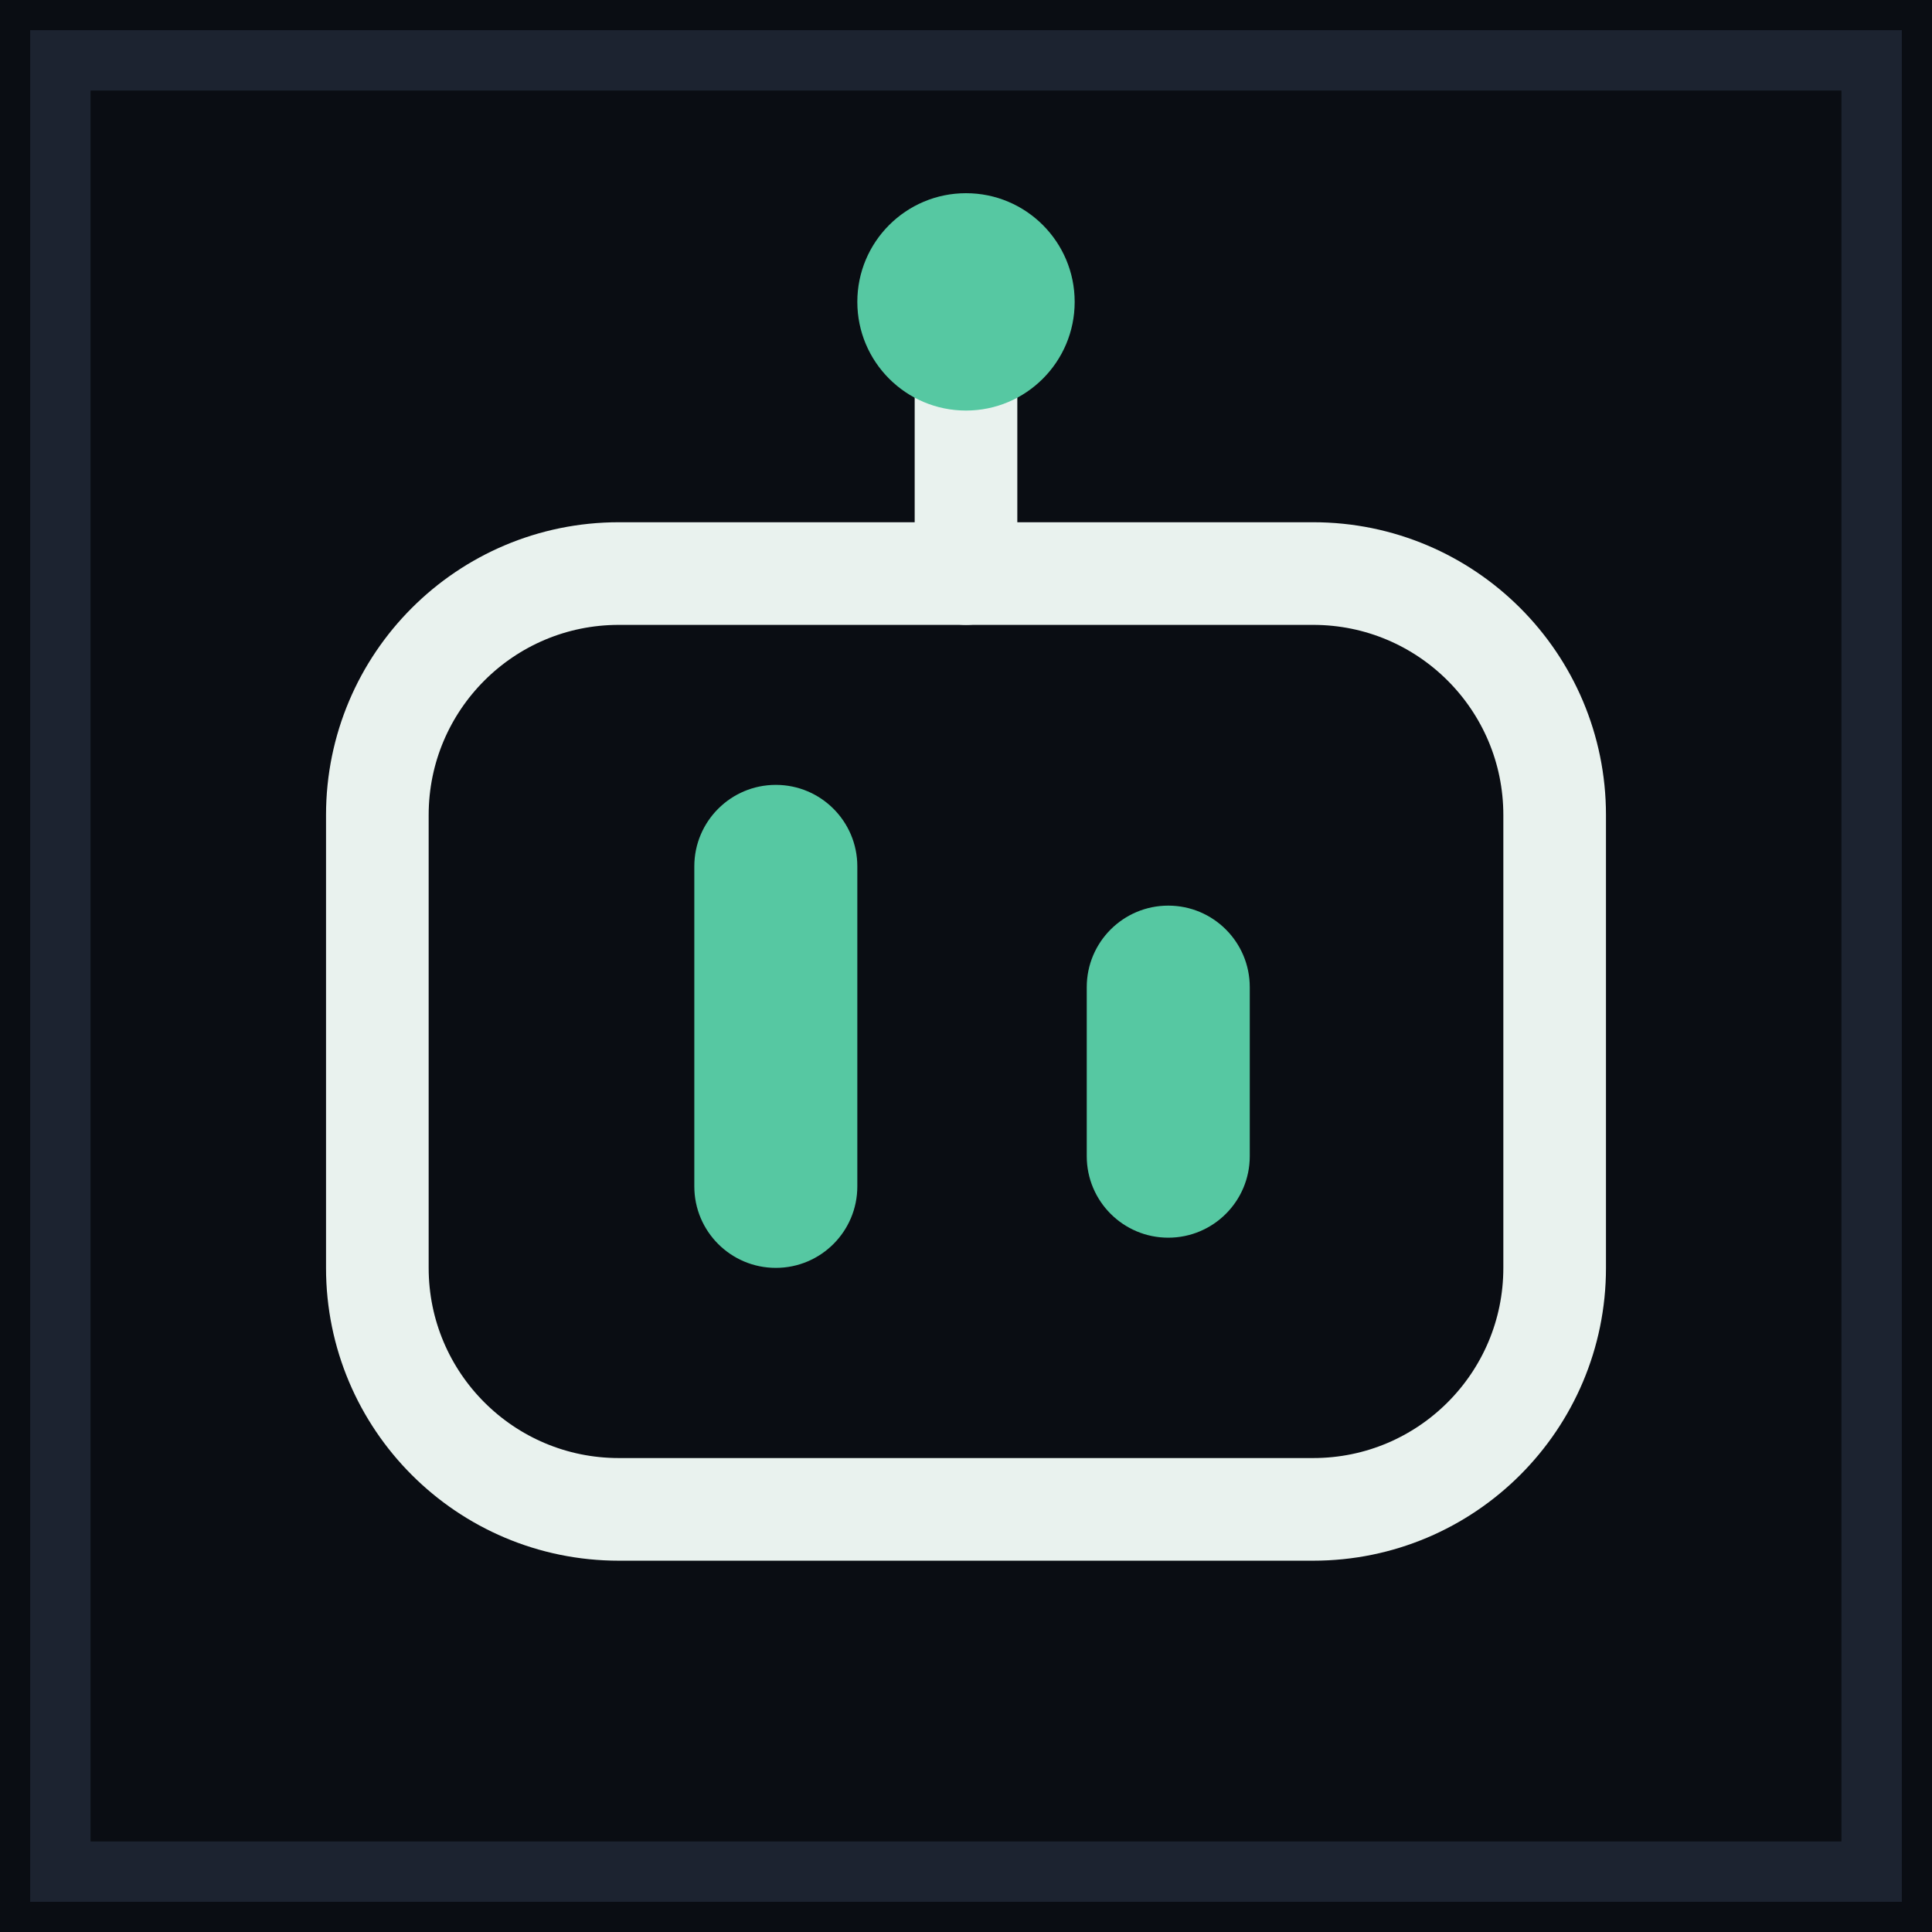
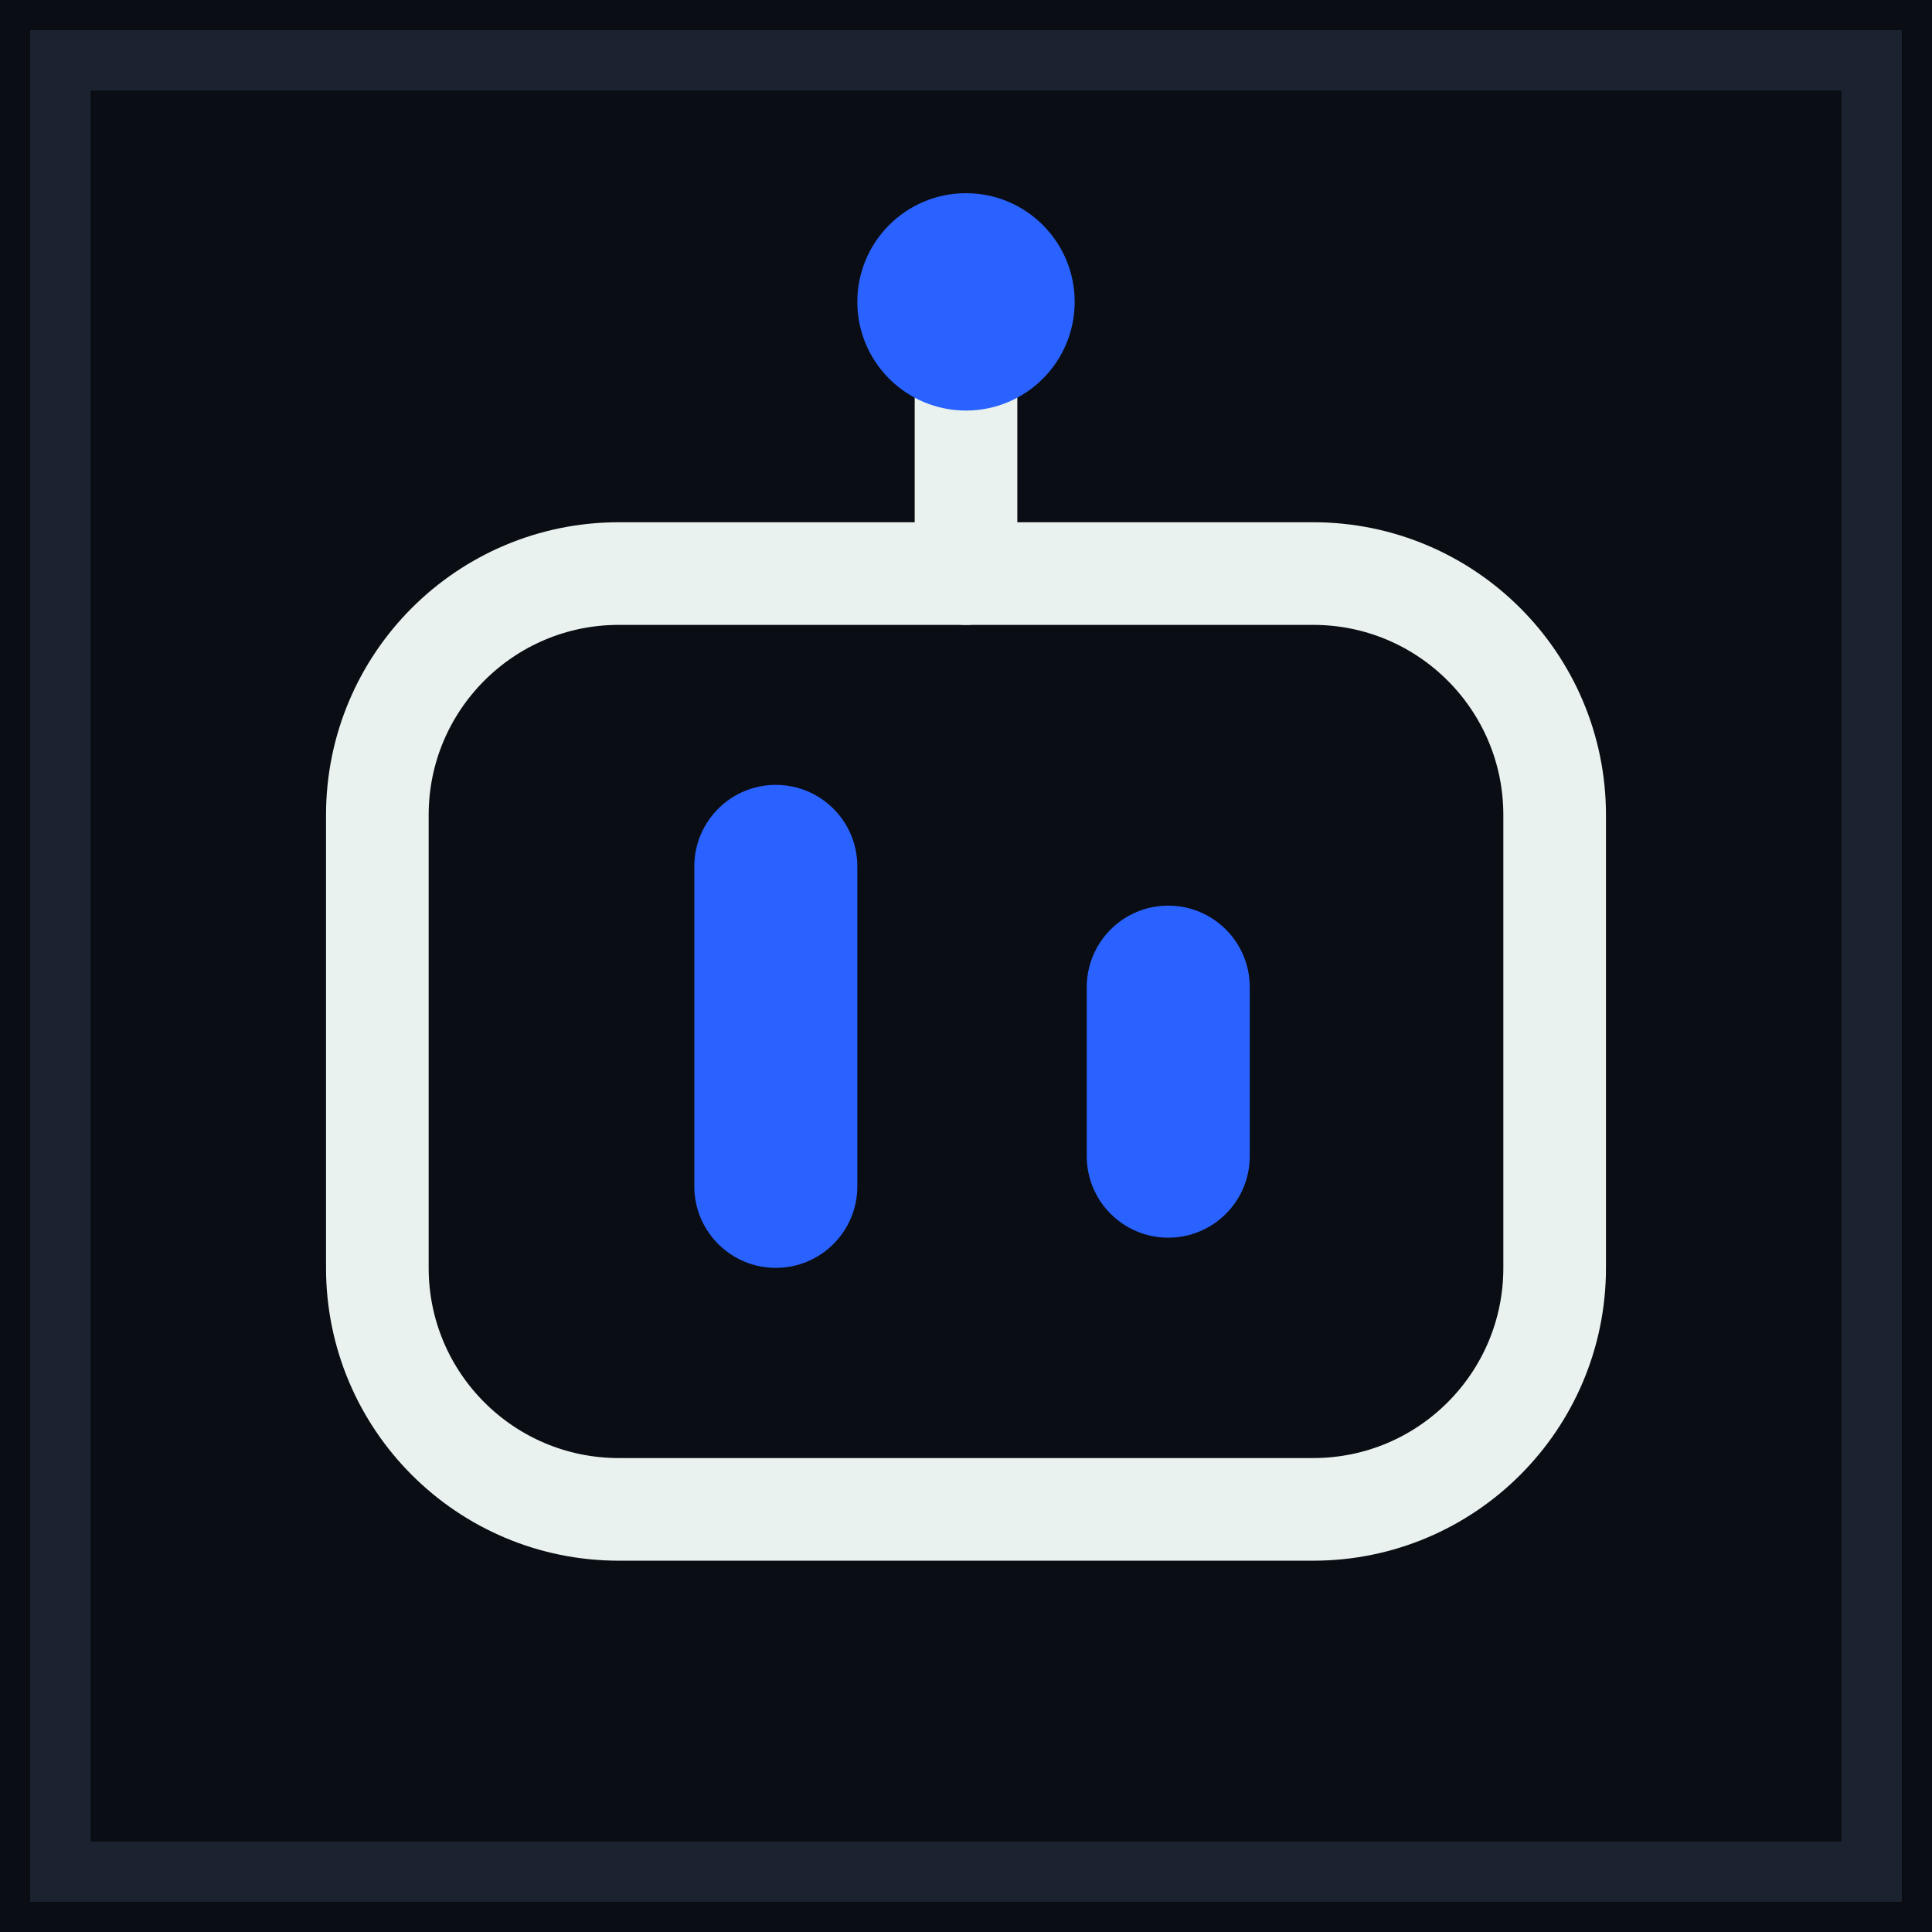
<svg xmlns="http://www.w3.org/2000/svg" viewBox="0 0 64 64">
  <rect width="64" height="64" fill="#0a0d13" />
  <rect x="2" y="2" width="60" height="60" fill="none" stroke="#1c2330" stroke-width="2" />
  <path d="M32 12.5V19" fill="none" stroke="#E9F2EE" stroke-width="3.4" stroke-linecap="round" />
-   <circle cx="32" cy="10" r="3.6" fill="#56c8a2" />
+   <circle cx="32" cy="10" r="3.6" fill="#2962FF" />
  <rect x="12.5" y="19" width="39" height="31" rx="8" fill="none" stroke="#E9F2EE" stroke-width="3.4" />
-   <rect x="23" y="26" width="5.4" height="16" rx="2.7" fill="#56c8a2" />
-   <rect x="36" y="30" width="5.4" height="11" rx="2.7" fill="#56c8a2" />
+   <rect x="23" y="26" width="5.4" height="16" rx="2.7" fill="#2962FF" />
+   <rect x="36" y="30" width="5.4" height="11" rx="2.7" fill="#2962FF" />
</svg>
